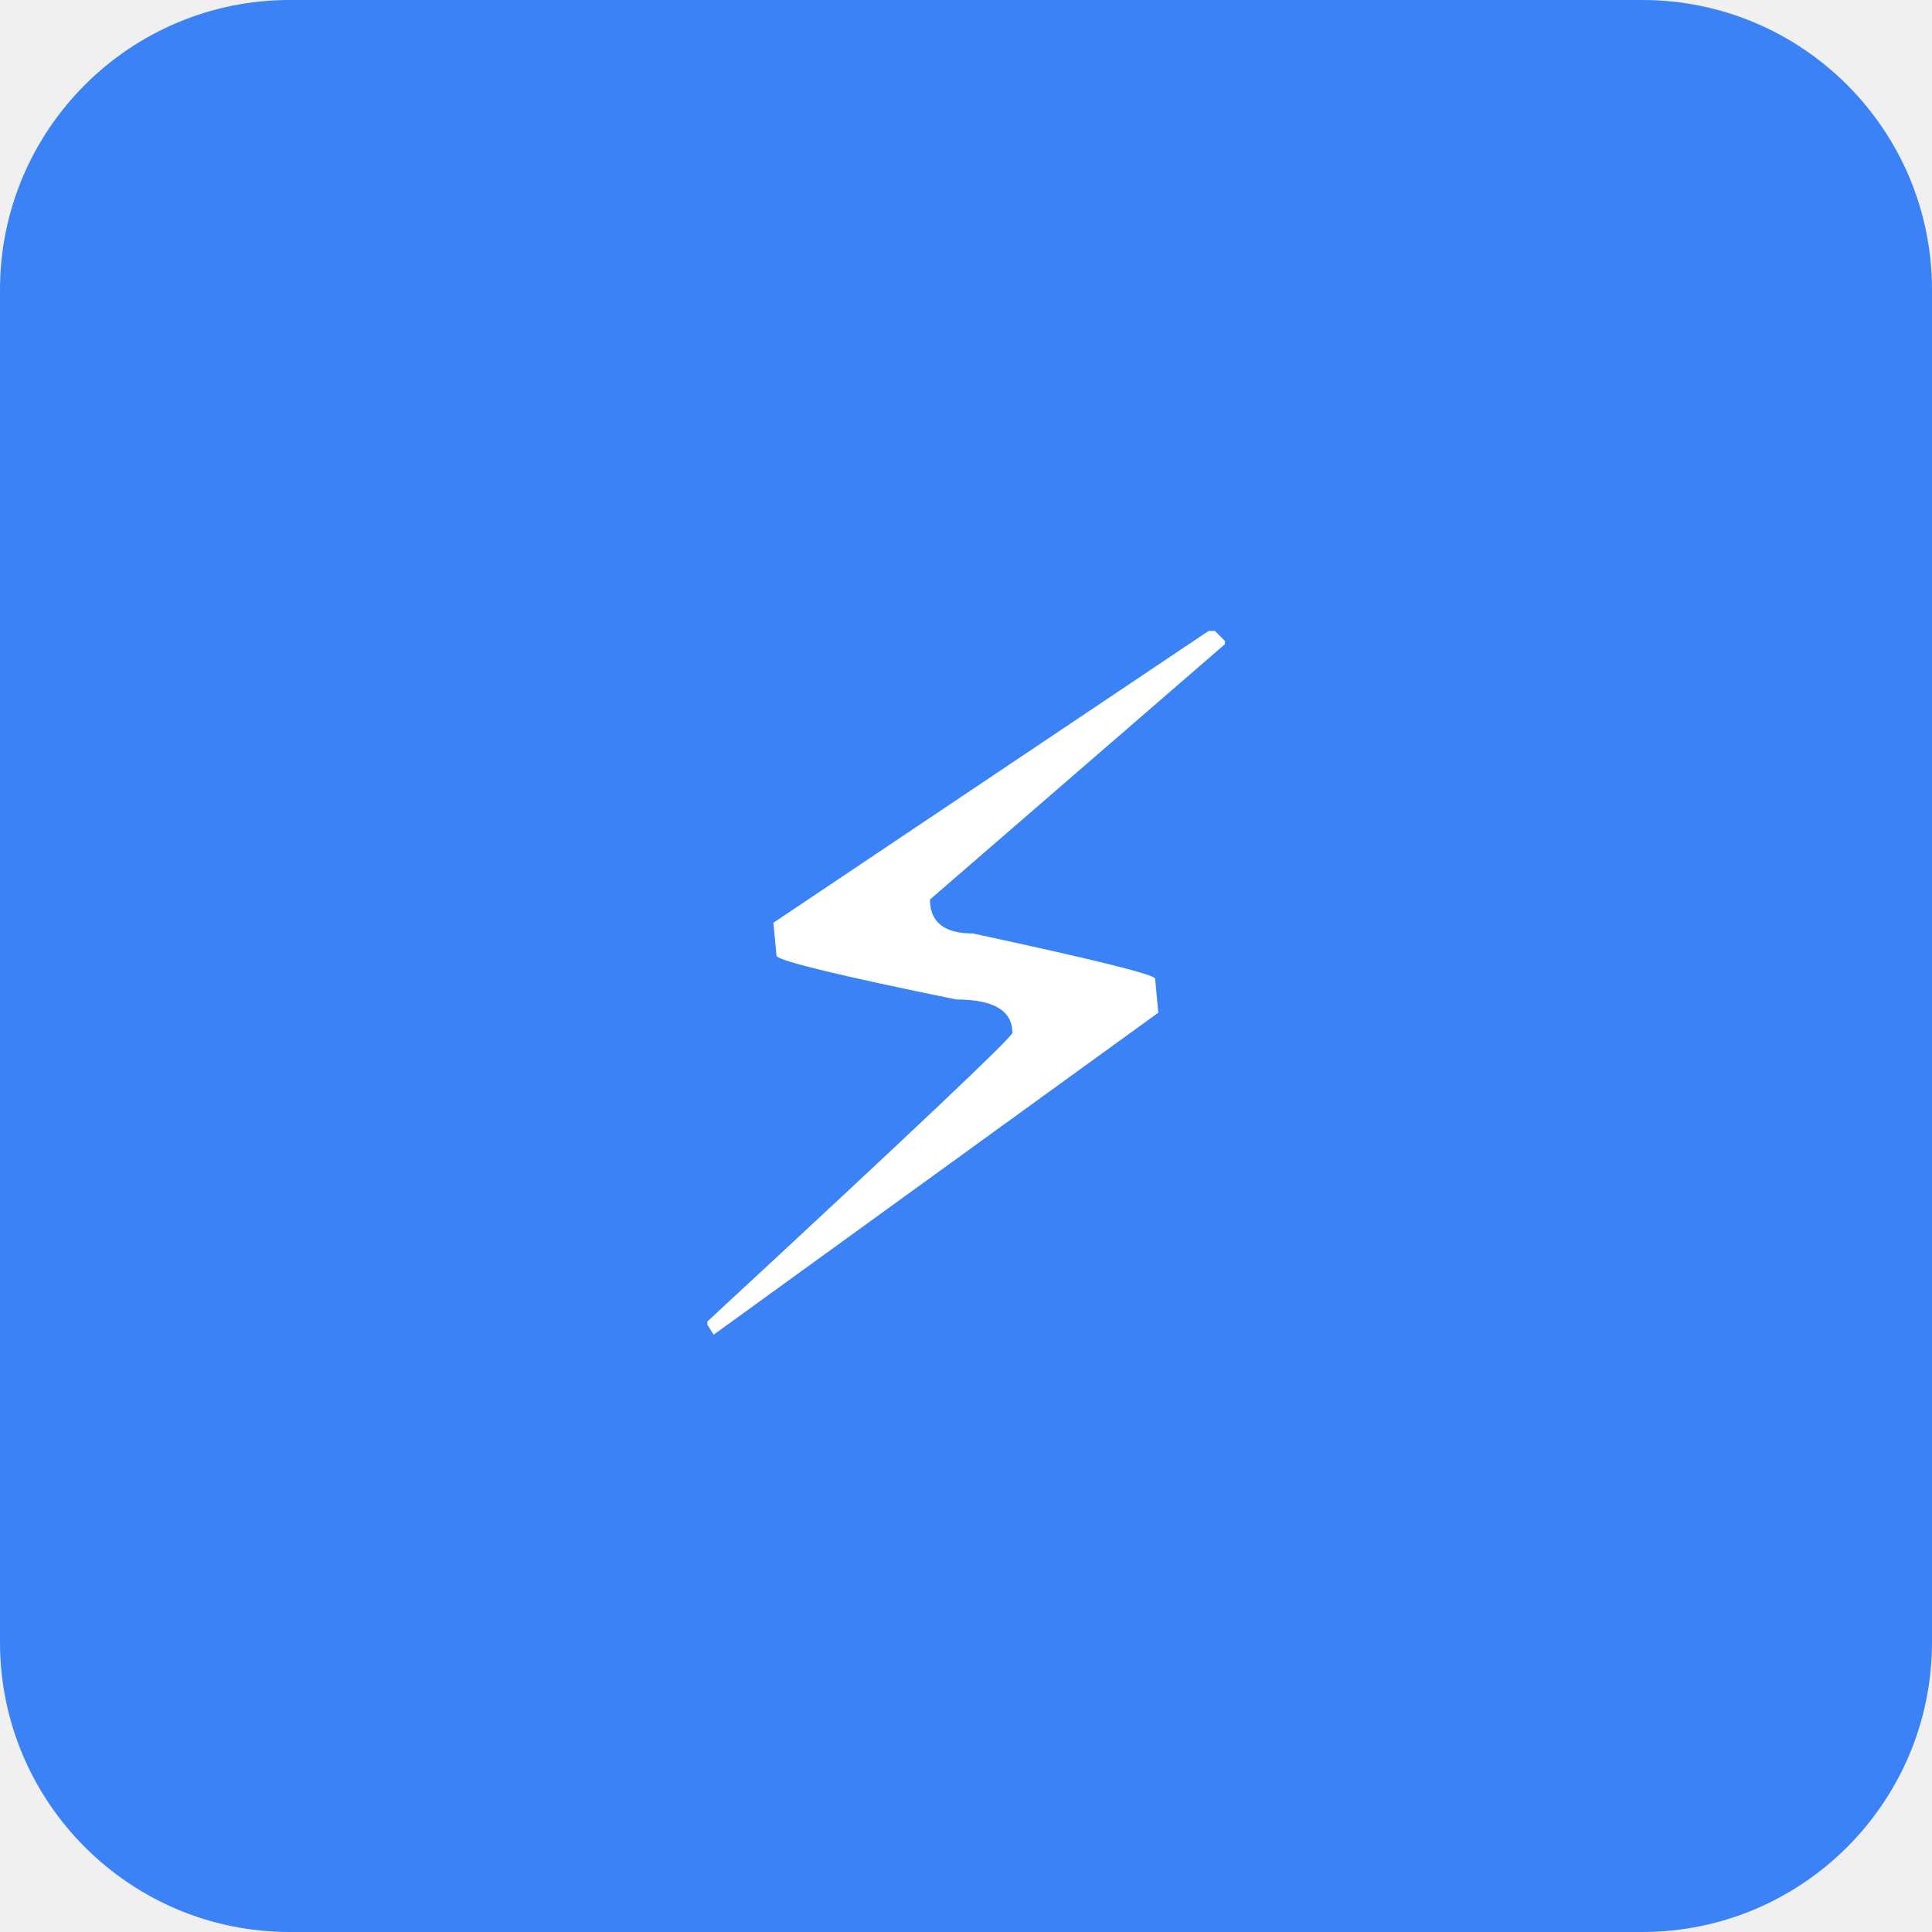
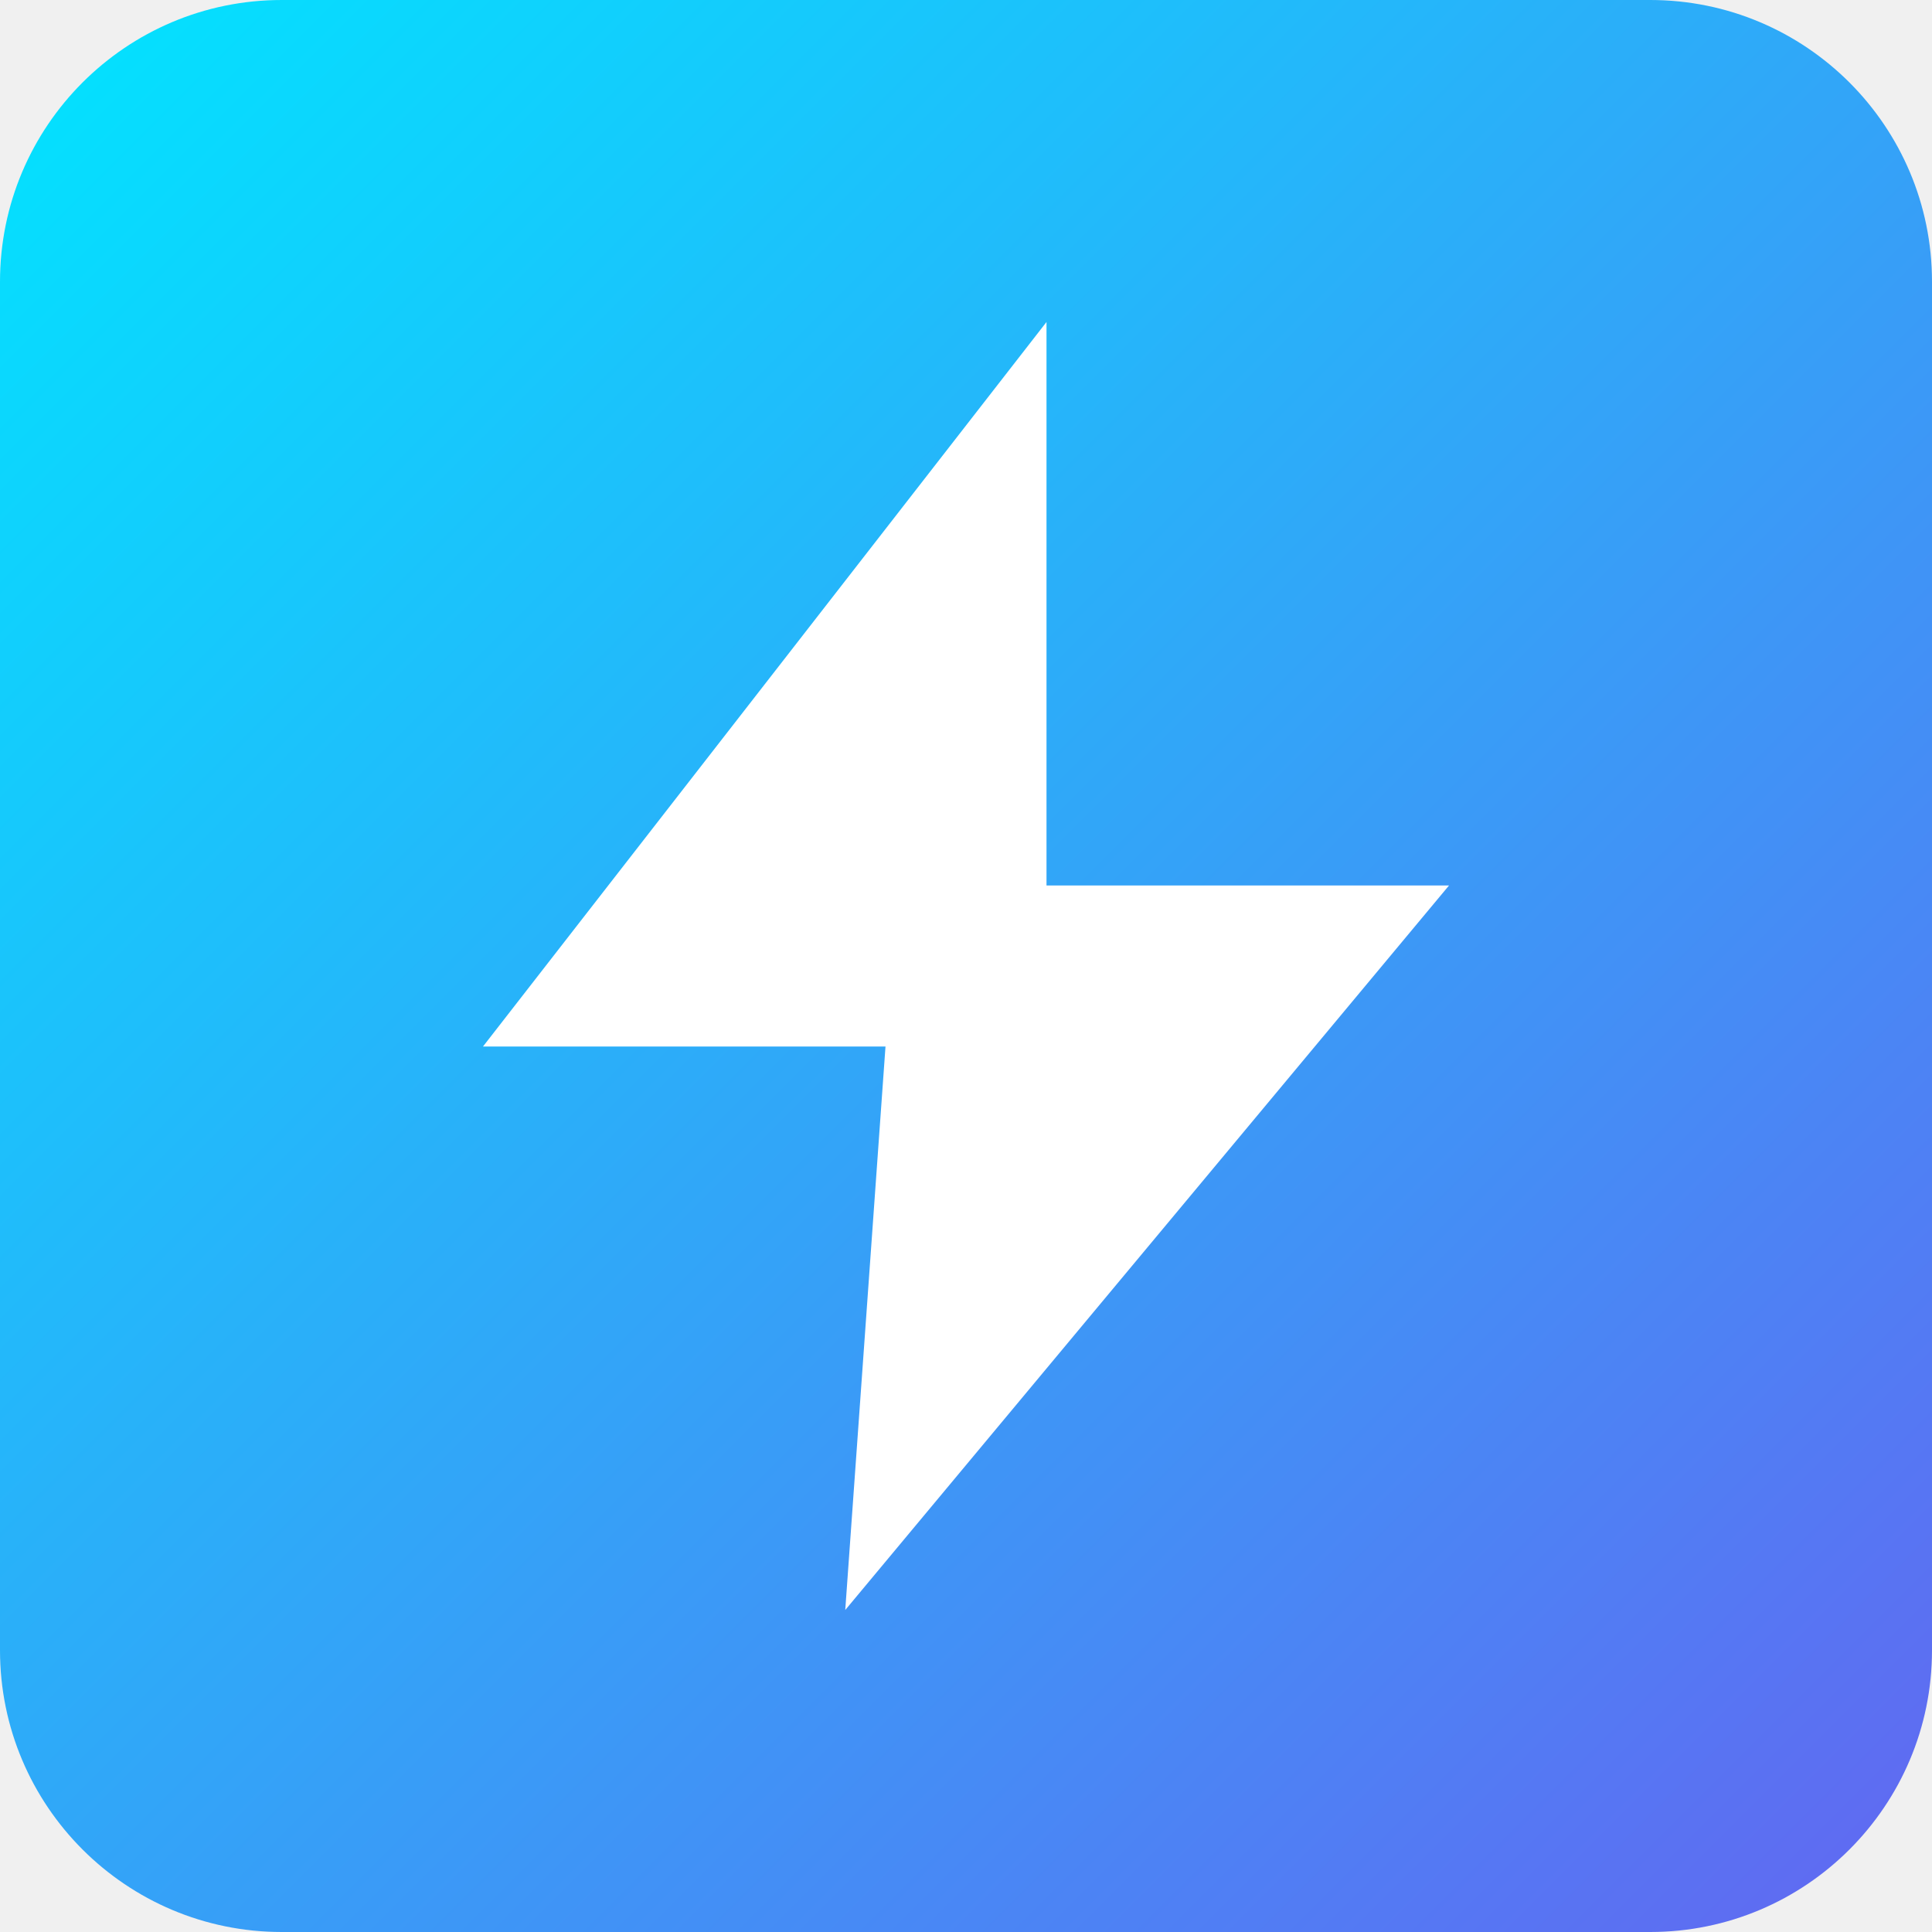
- <svg xmlns="http://www.w3.org/2000/svg" width="48" height="48" viewBox="0 0 48 48">
-   <rect width="48" height="48" rx="7.2" fill="#3B82F6" />
-   <text x="50%" y="55%" text-anchor="middle" dominant-baseline="middle" fill="white" font-size="24" font-family="system-ui" font-weight="bold">⚡</text>
+ <svg xmlns="http://www.w3.org/2000/svg" viewBox="0 0 48 48" width="48" height="48">
+   <defs>
+     <linearGradient id="g48" x1="0%" y1="0%" x2="100%" y2="100%">
+       <stop offset="0%" stop-color="#00E5FF" />
+       <stop offset="100%" stop-color="#6366F1" />
+     </linearGradient>
+   </defs>
+   <rect width="48" height="48" rx="7" ry="7" fill="url(#g48)" />
+   <path d="M26,8L12,26H22L21,40L36,22H26Z" fill="white" />
</svg>
